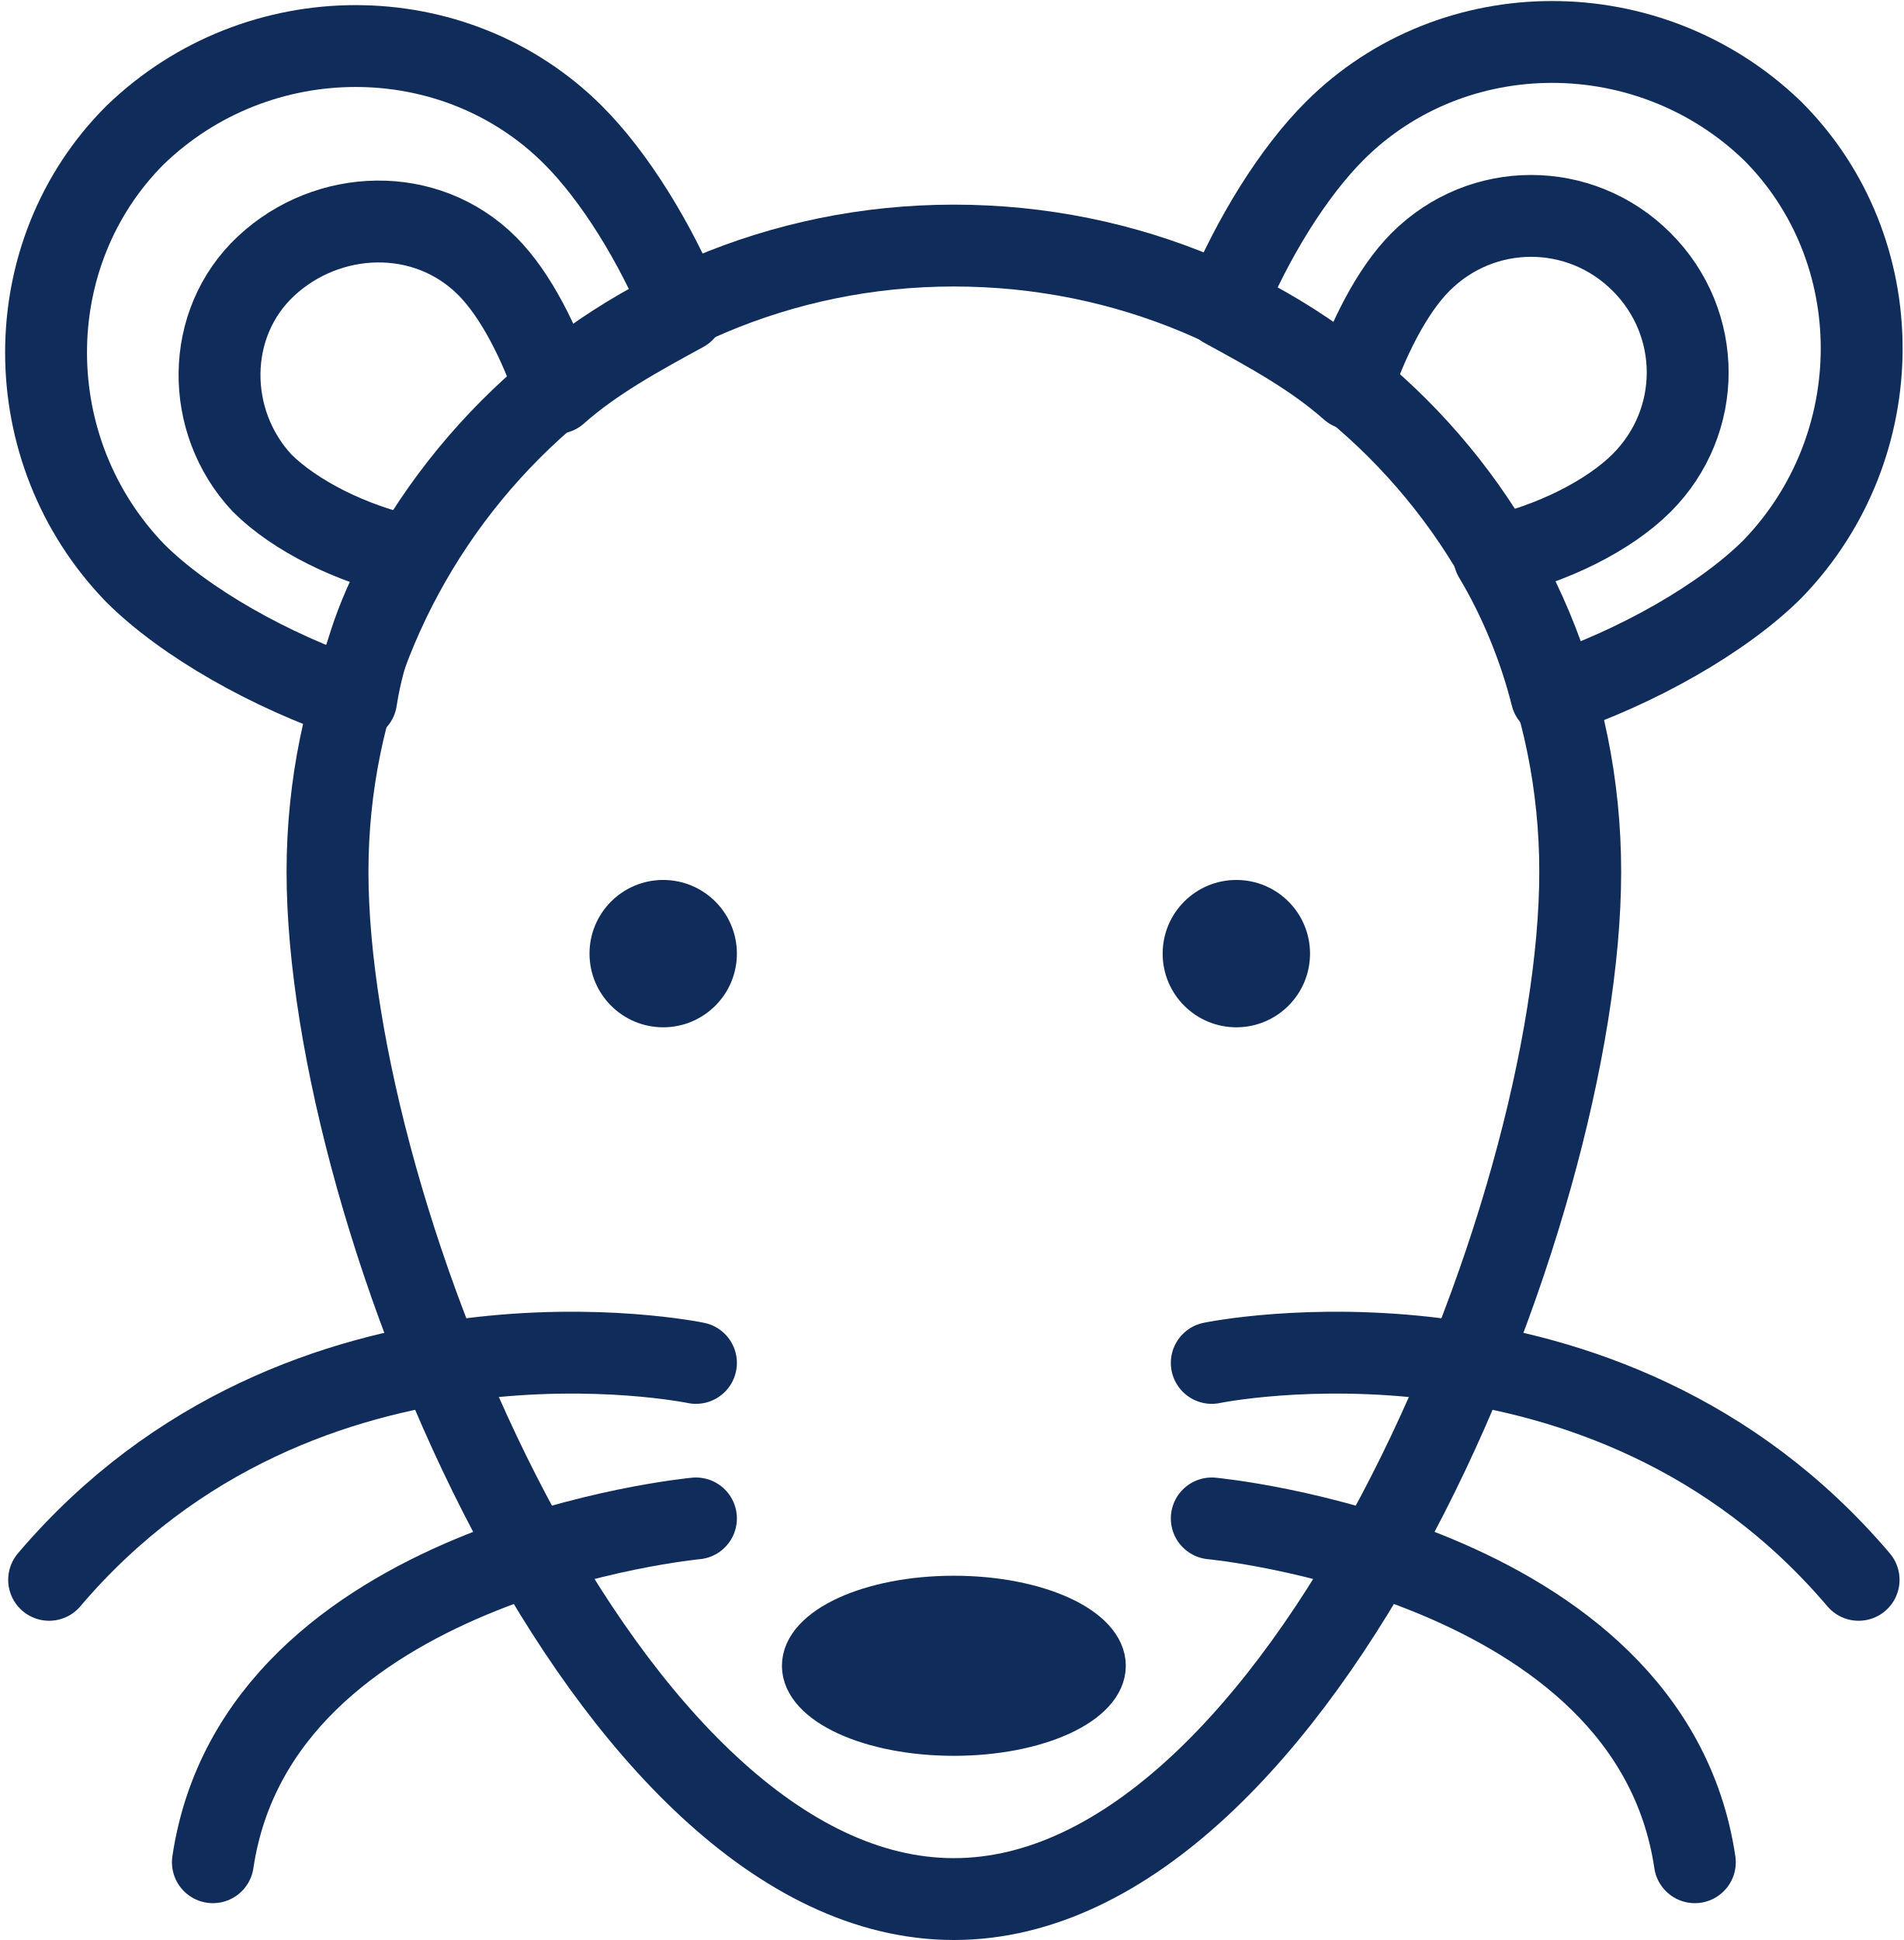
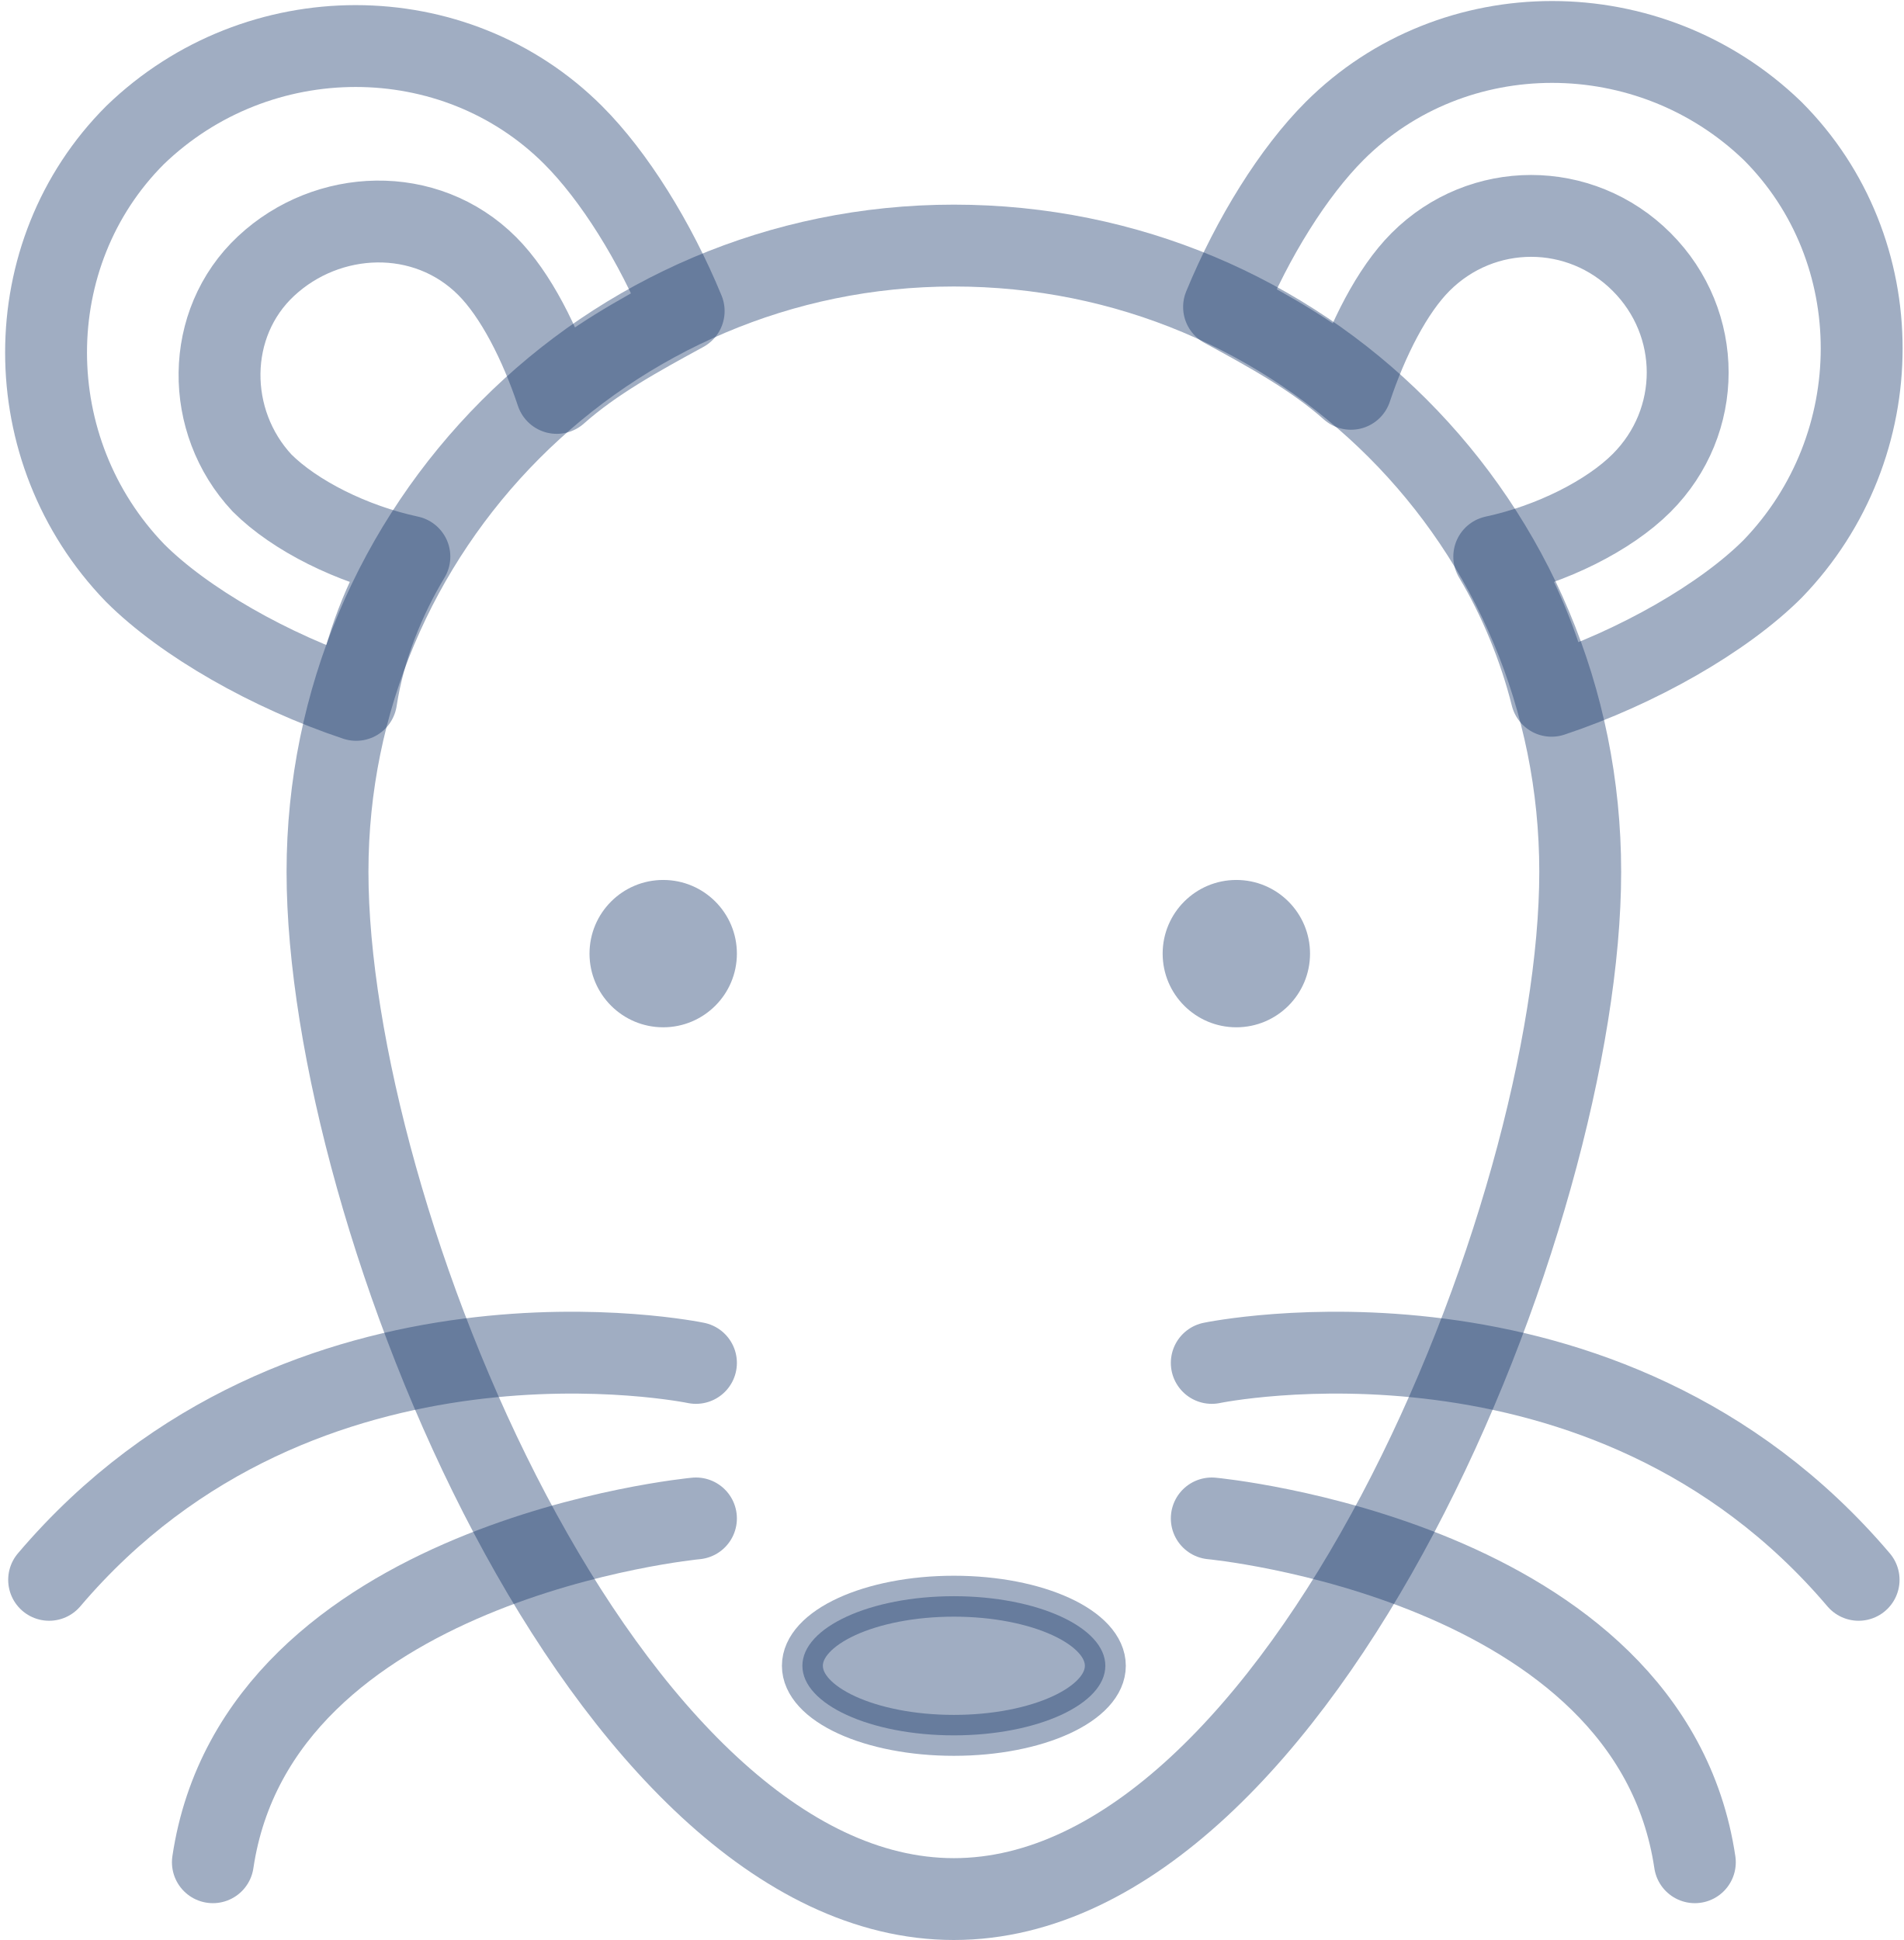
<svg xmlns="http://www.w3.org/2000/svg" version="1.1" x="0px" y="0px" width="46.5px" height="47.4px" viewBox="0 0 46.5 47.4" style="enable-background:new 0 0 46.5 47.4;" xml:space="preserve">
  <style type="text/css">
- 	.st0{fill:#0f2c5b;}
- 	.st1{fill:#0f2c5b;stroke:#0f2c5b;stroke-miterlimit:10;}
- 	.st2{fill:none;stroke:#0f2c5b;stroke-width:2;stroke-linecap:round;stroke-linejoin:round;stroke-miterlimit:10;}
+ 	.st0{fill:rgba(19, 51, 104, .4);}
+ 	.st1{fill:rgba(19, 51, 104, .4);stroke:rgba(19, 51, 104, .4);stroke-miterlimit:10;}
+ 	.st2{fill:none;stroke:rgba(19, 51, 104, .4);stroke-width:2;stroke-linecap:round;stroke-linejoin:round;stroke-miterlimit:10;}
</style>
  <defs>
</defs>
  <g>
    <g>
      <circle class="st0" cx="16.2" cy="23.3" r="1.8" />
      <circle class="st0" cx="30.2" cy="23.3" r="1.8" />
    </g>
    <ellipse class="st1" cx="23.3" cy="40.7" rx="3.7" ry="1.7" />
    <path class="st2" d="M38.6,21.3c0,8.4-6.8,25.1-15.3,25.1S8,29.7,8,21.3S14.8,6,23.3,6S38.6,12.8,38.6,21.3z" />
    <path class="st2" d="M10,13.6c-1.4-0.3-2.8-1-3.6-1.8C5,10.3,5,7.9,6.5,6.5s3.9-1.5,5.4,0c0.7,0.7,1.3,1.9,1.7,3.1   c0.9-0.8,2-1.4,3.1-2c-0.7-1.7-1.7-3.3-2.7-4.3c-2.9-2.9-7.7-2.9-10.7,0c-2.9,2.9-2.9,7.7,0,10.7c1.2,1.2,3.3,2.4,5.4,3.1   C8.9,15.8,9.4,14.6,10,13.6z" />
    <path class="st2" d="M36.5,13.6c1.4-0.3,2.8-1,3.6-1.8c1.5-1.5,1.5-3.9,0-5.4s-3.9-1.5-5.4,0c-0.7,0.7-1.3,1.9-1.7,3.1   c-0.9-0.8-2-1.4-3.1-2c0.7-1.7,1.7-3.3,2.7-4.3c2.9-2.9,7.7-2.9,10.7,0c2.9,2.9,2.9,7.7,0,10.7c-1.2,1.2-3.3,2.4-5.4,3.1   C37.6,15.8,37.1,14.6,36.5,13.6z" />
    <path class="st2" d="M17,33.3c0,0-9.6-2-15.8,5.3" />
    <path class="st2" d="M17,37.1c0,0-10.7,1-11.8,8.4" />
    <path class="st2" d="M29.6,33.3c0,0,9.6-2,15.8,5.3" />
    <path class="st2" d="M29.6,37.1c0,0,10.7,1,11.8,8.4" />
  </g>
</svg>
